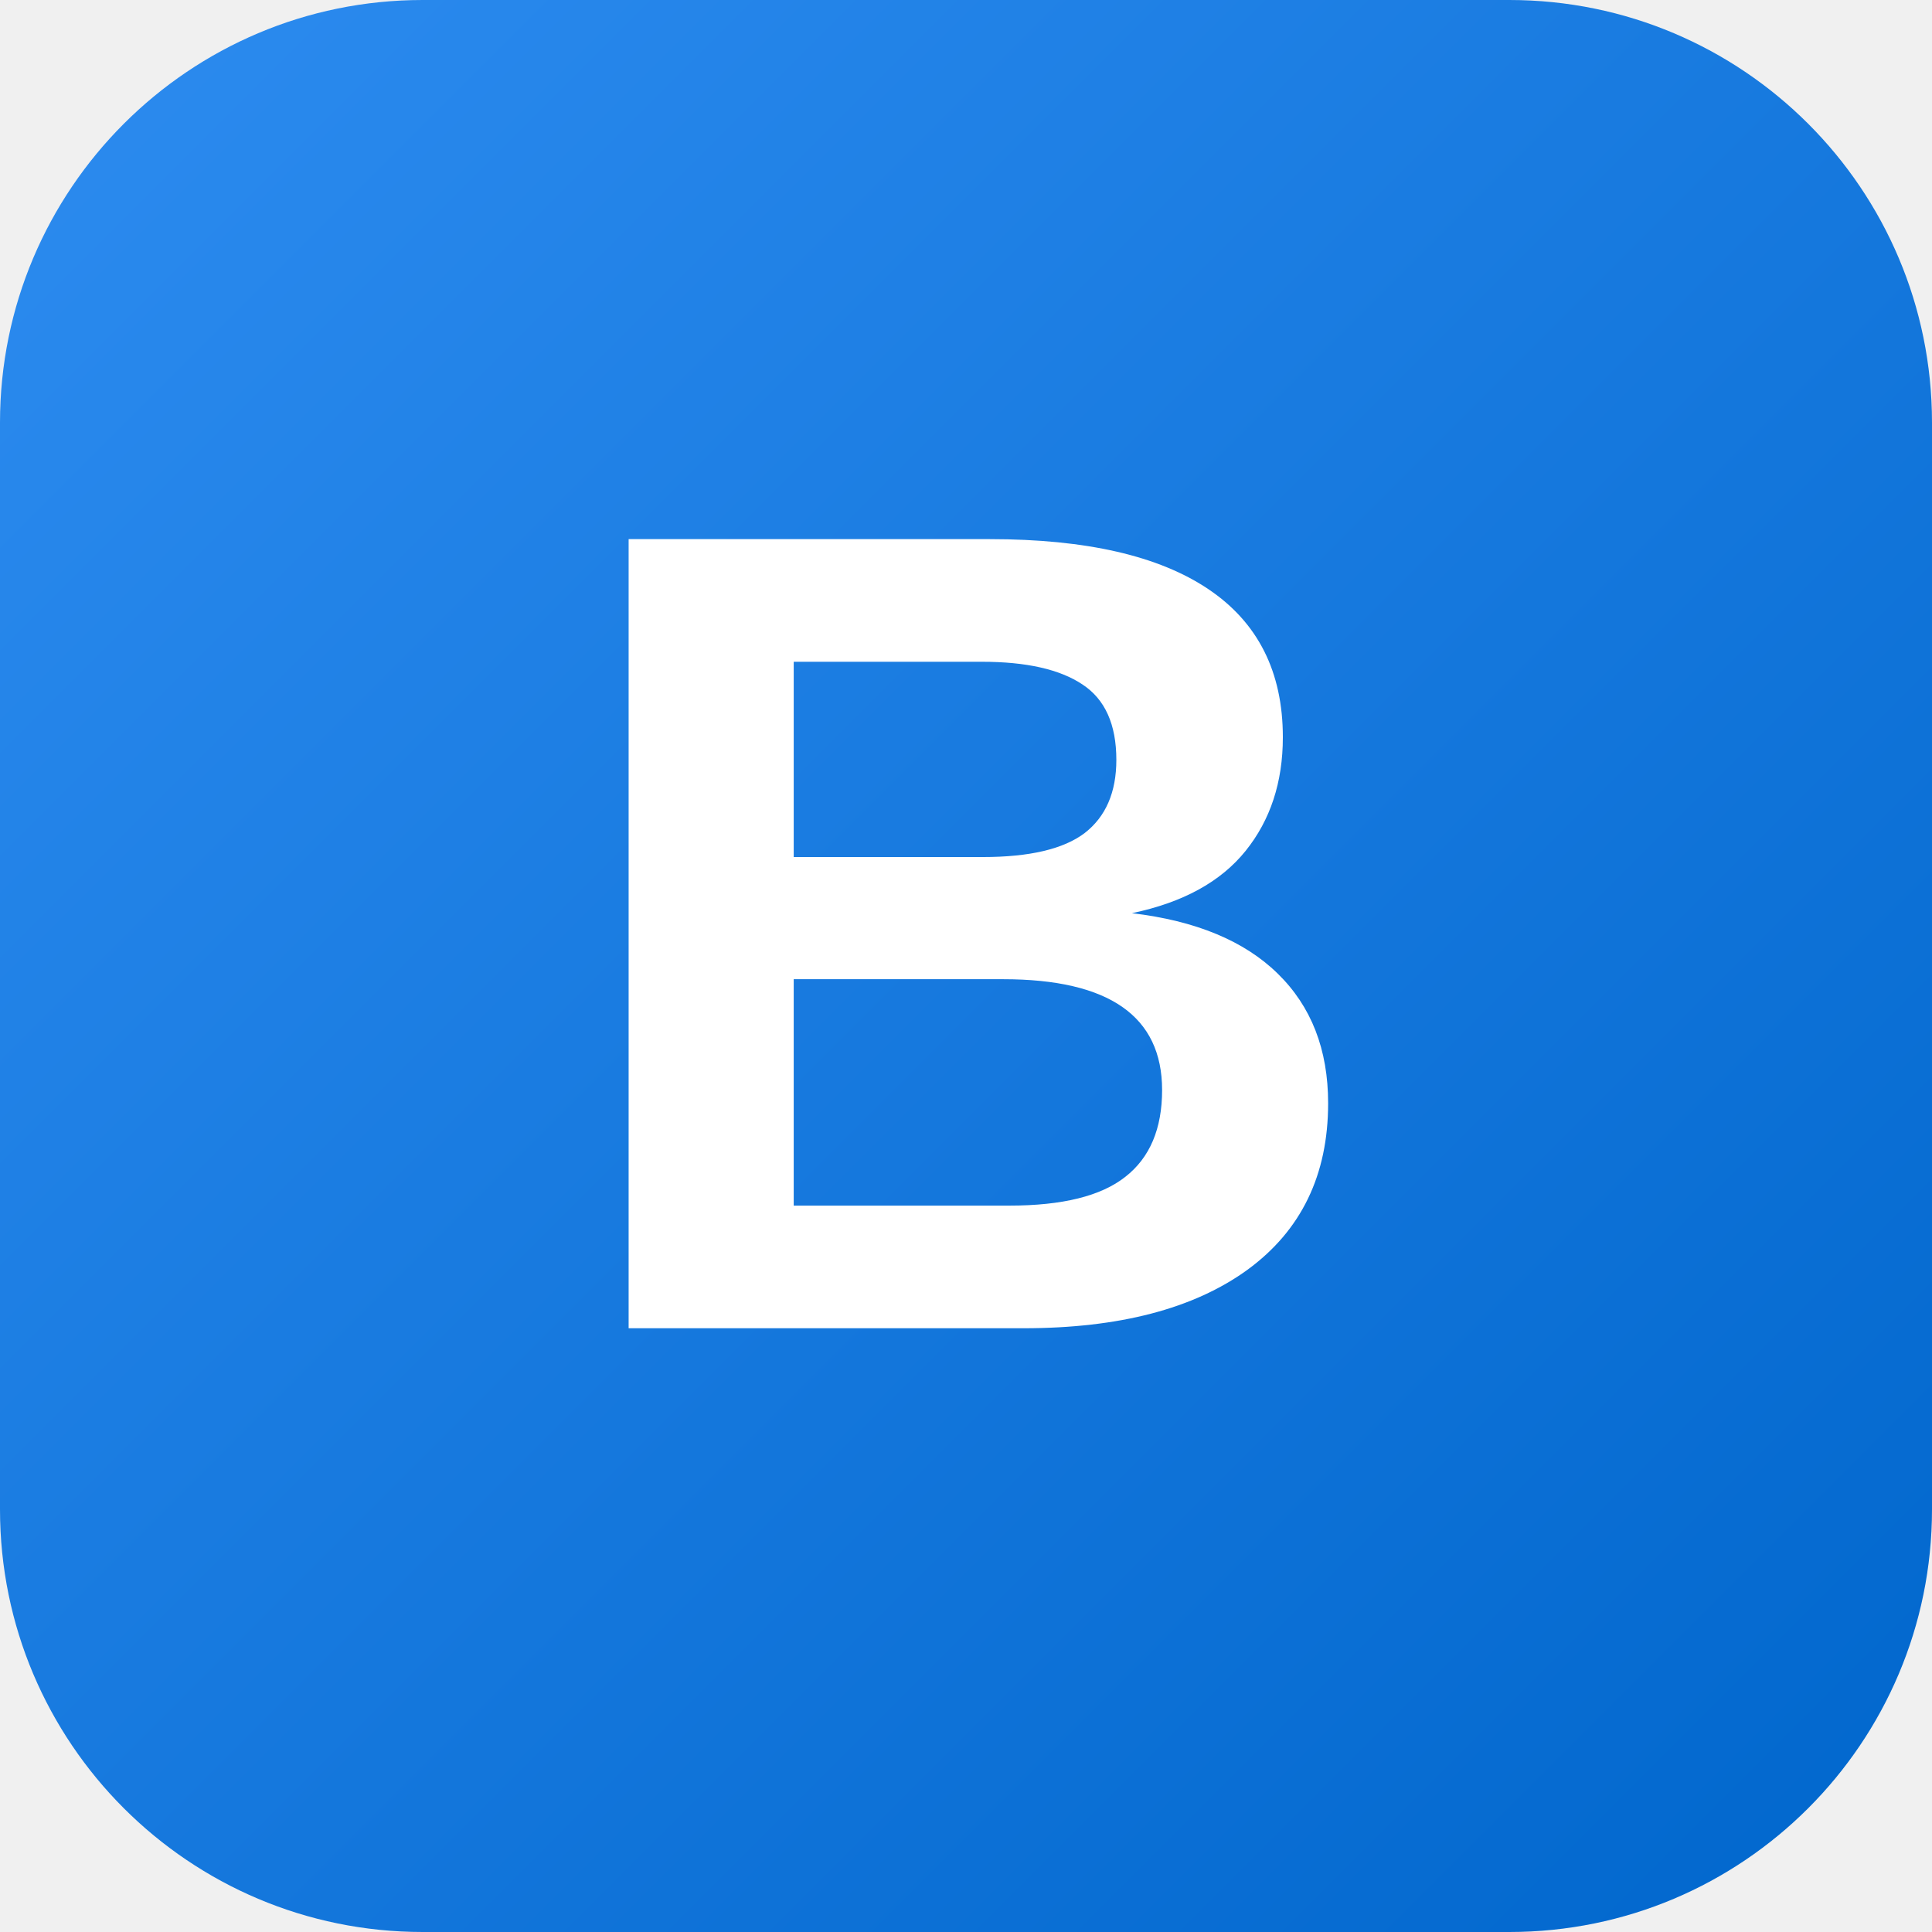
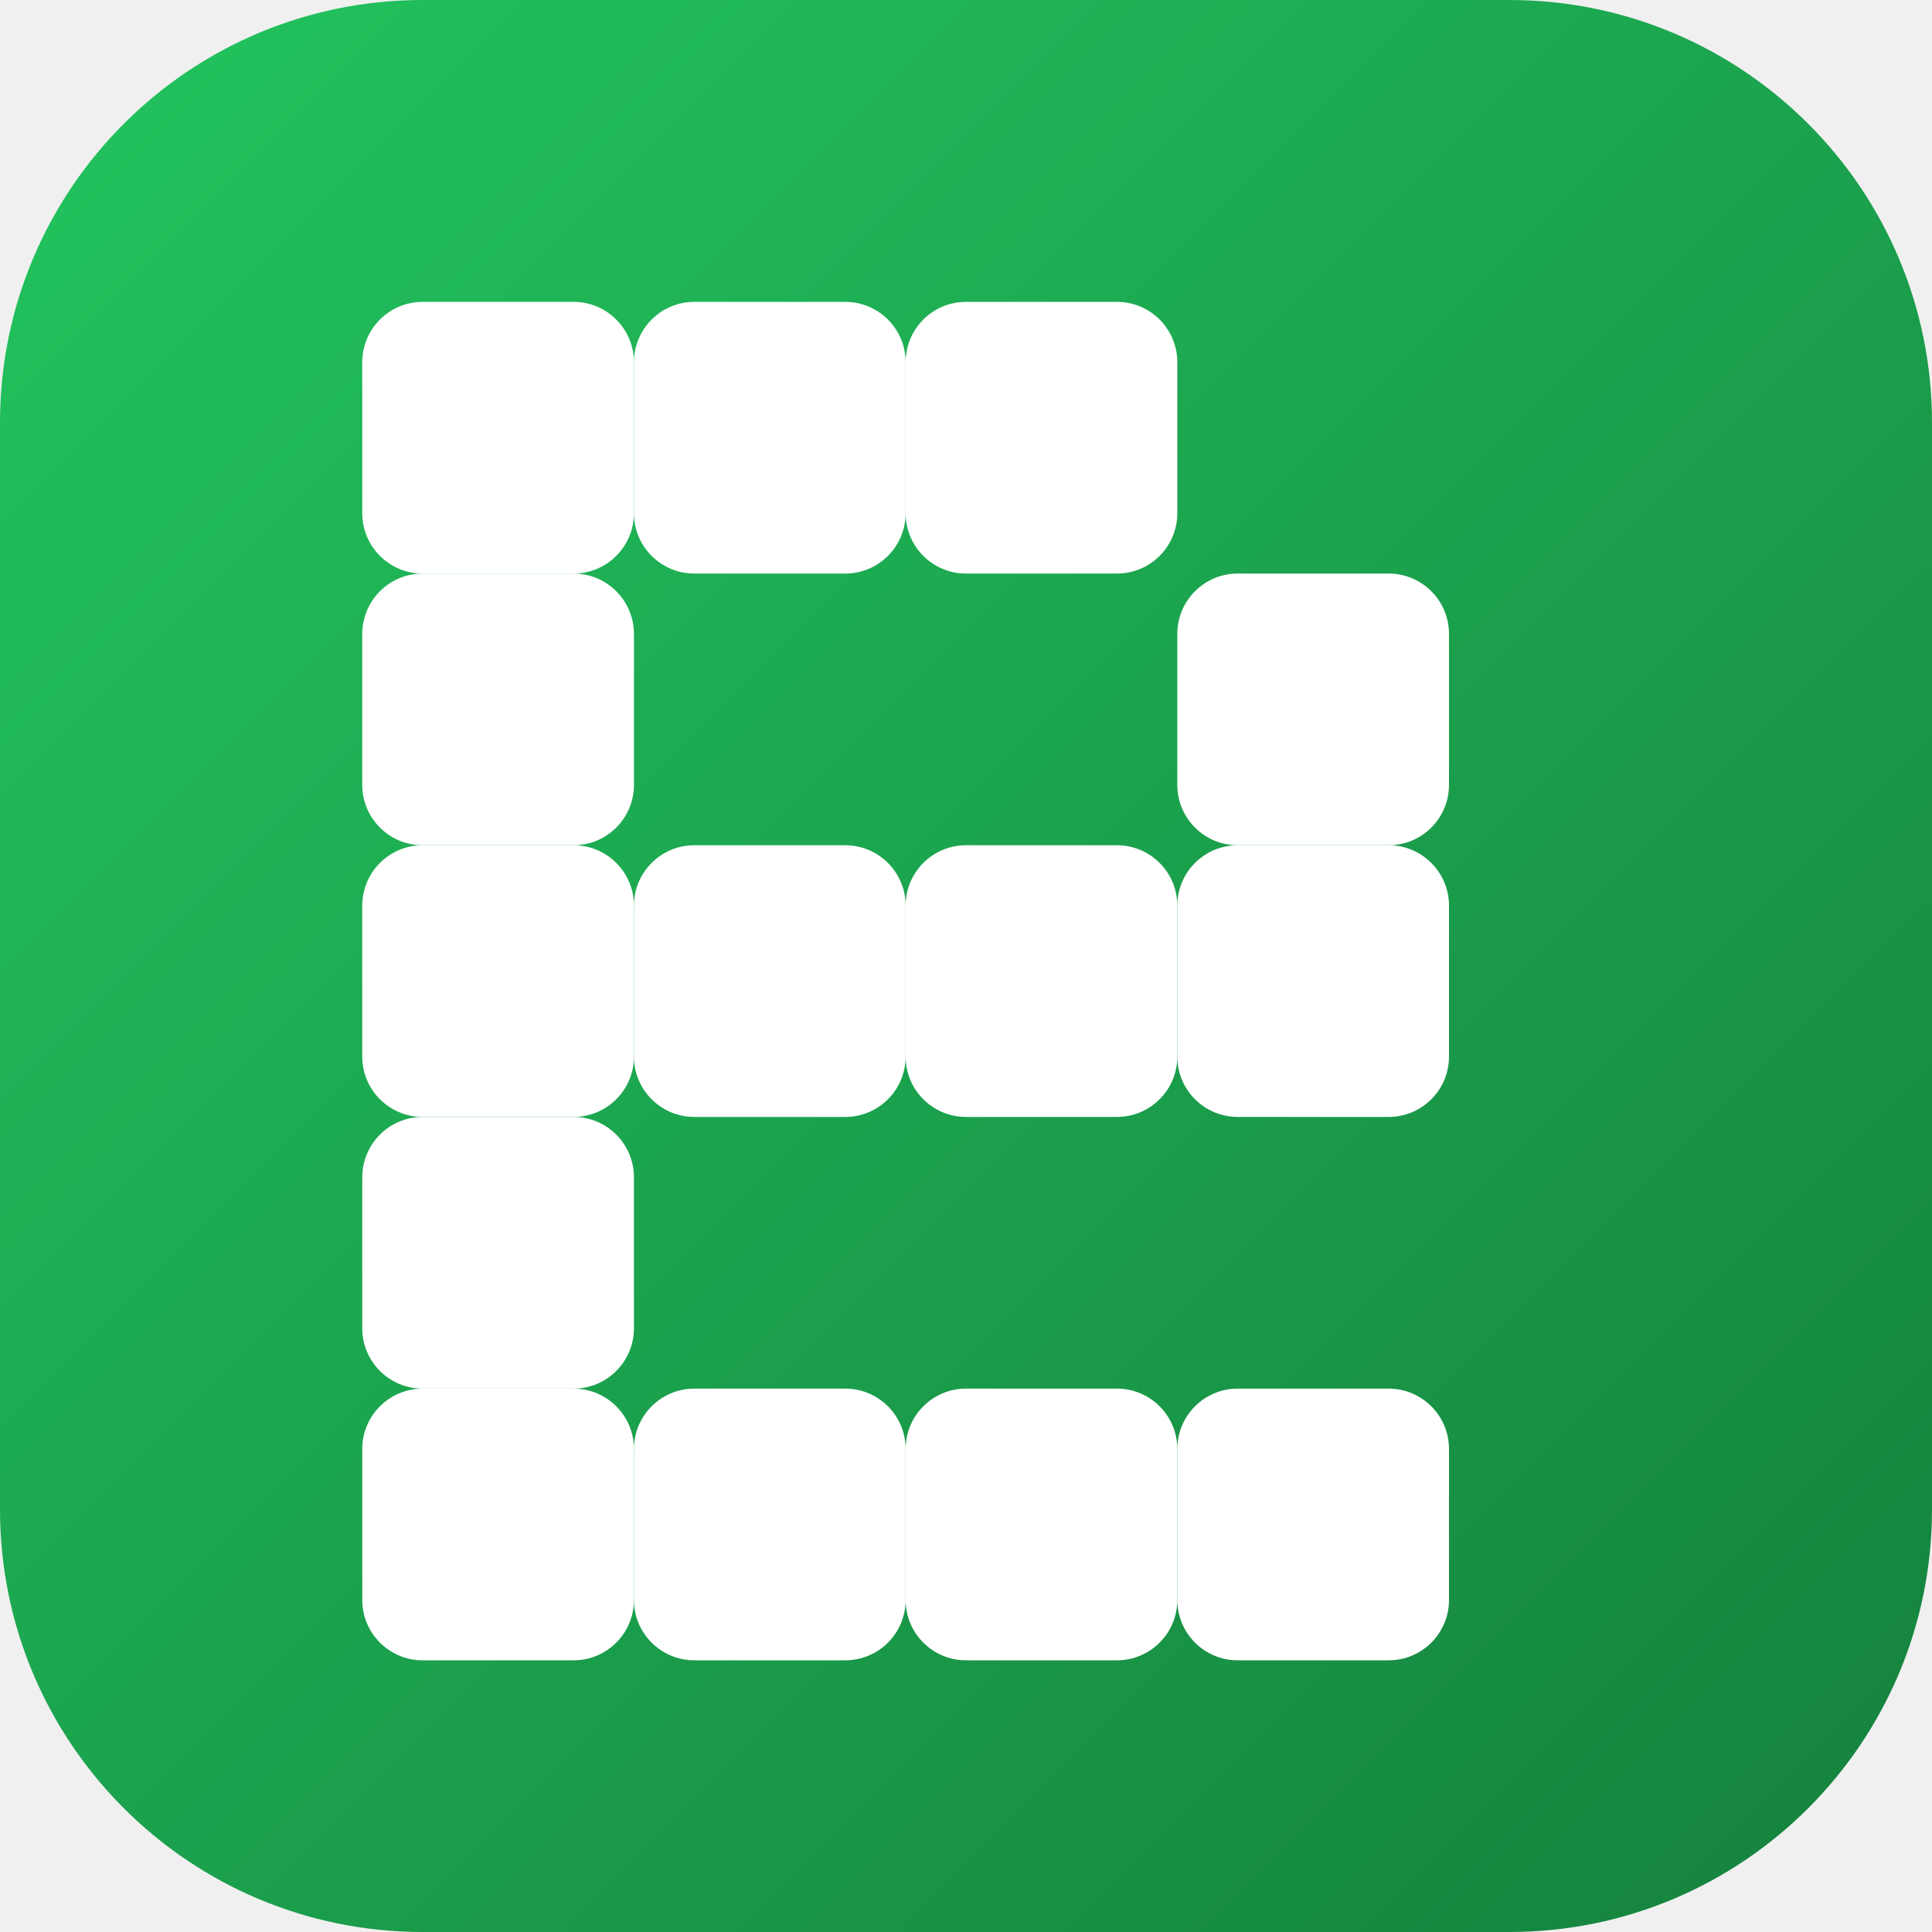
<svg xmlns="http://www.w3.org/2000/svg" viewBox="0 0 64 64">
  <defs>
-     <linearGradient id="bg" x1="0%" y1="0%" x2="100%" y2="100%">
-       <stop offset="0%" stop-color="#2d8cf0" />
-       <stop offset="100%" stop-color="#0066cc" />
+     <linearGradient id="bg" x1="0" y1="0" x2="1" y2="1">
+       <stop offset="0" stop-color="#22c55e" />
+       <stop offset="1" stop-color="#15803d" />
    </linearGradient>
  </defs>
  <rect width="64" height="64" rx="14" fill="url(#bg)" />
-   <text x="32" y="44" font-family="Arial,Helvetica,sans-serif" font-size="38" font-weight="bold" fill="white" text-anchor="middle">B</text>
+   <g fill="#fff">
+     <rect x="12" y="10" width="9" height="9" rx="2" />
+     <rect x="21" y="10" width="9" height="9" rx="2" />
+     <rect x="30" y="10" width="9" height="9" rx="2" />
+     <rect x="12" y="19" width="9" height="9" rx="2" />
+     <rect x="12" y="37" width="9" height="9" rx="2" />
+     <rect x="12" y="28" width="9" height="9" rx="2" />
+     <rect x="21" y="28" width="9" height="9" rx="2" />
+     <rect x="30" y="28" width="9" height="9" rx="2" />
+     <rect x="39" y="28" width="9" height="9" rx="2" />
+     <rect x="39" y="19" width="9" height="9" rx="2" />
+     <rect x="39" y="46" width="9" height="9" rx="2" />
+     <rect x="12" y="46" width="9" height="9" rx="2" />
+     <rect x="21" y="46" width="9" height="9" rx="2" />
+     <rect x="30" y="46" width="9" height="9" rx="2" />
+   </g>
</svg>
